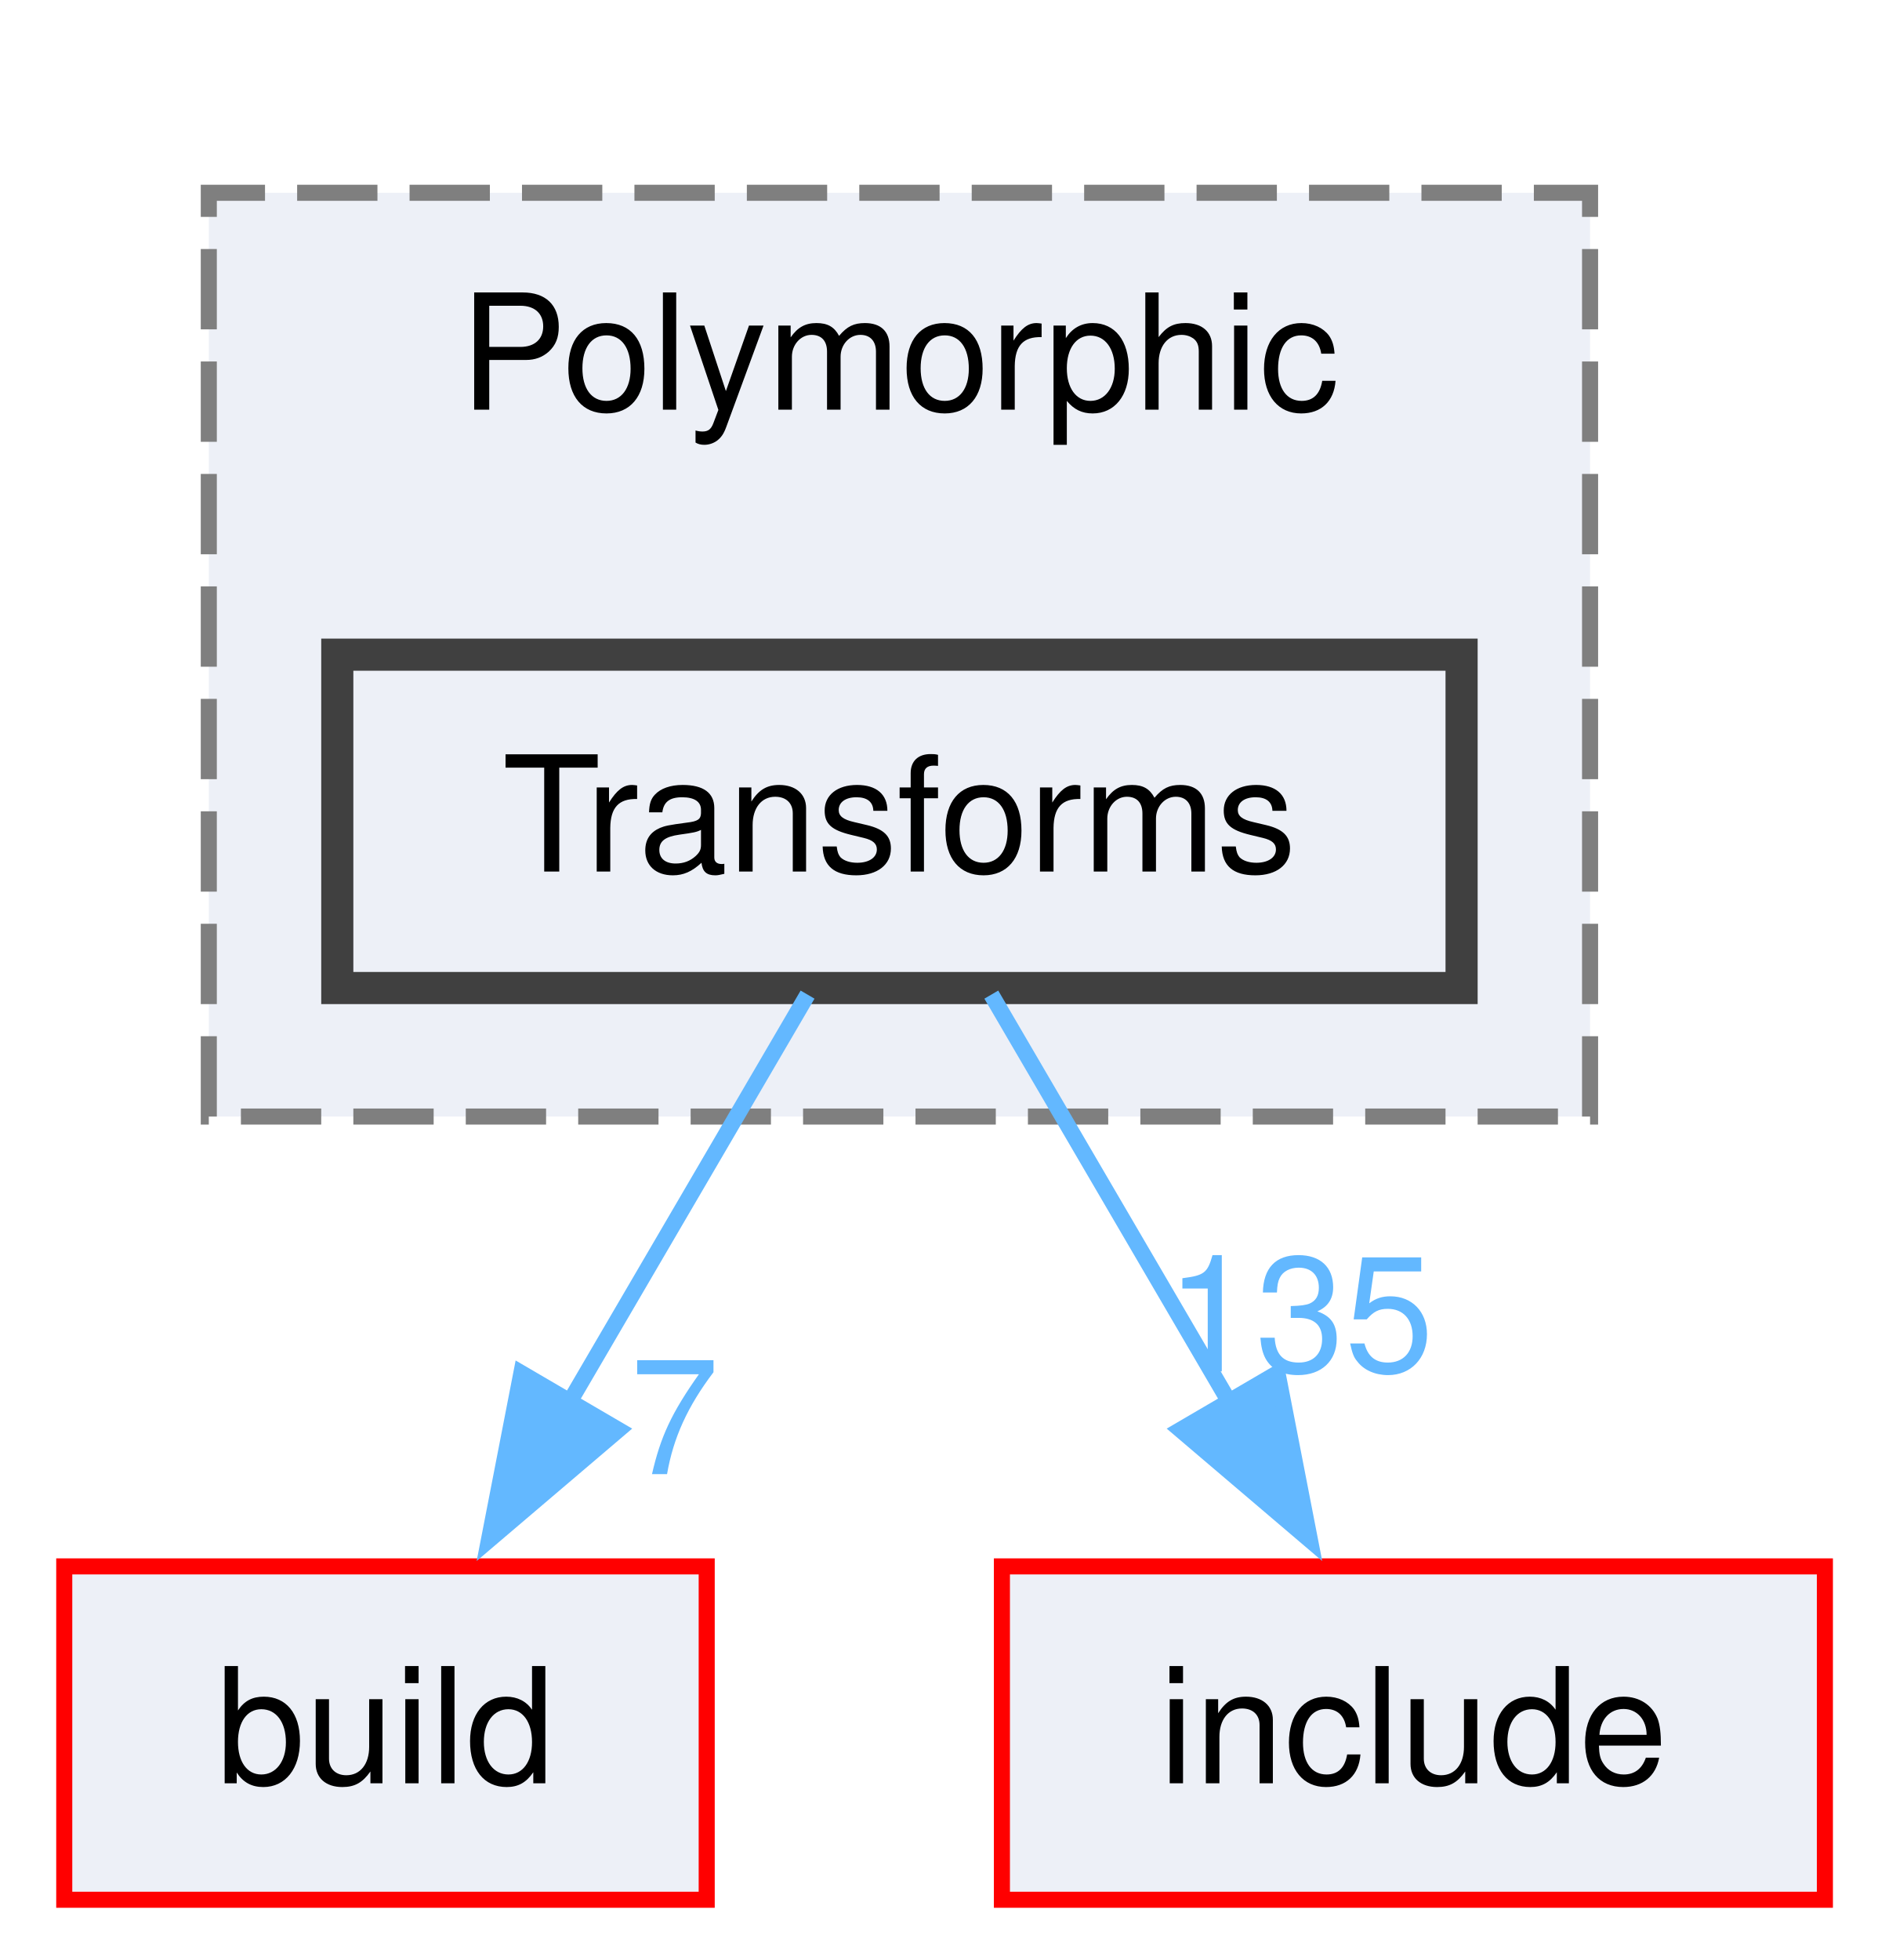
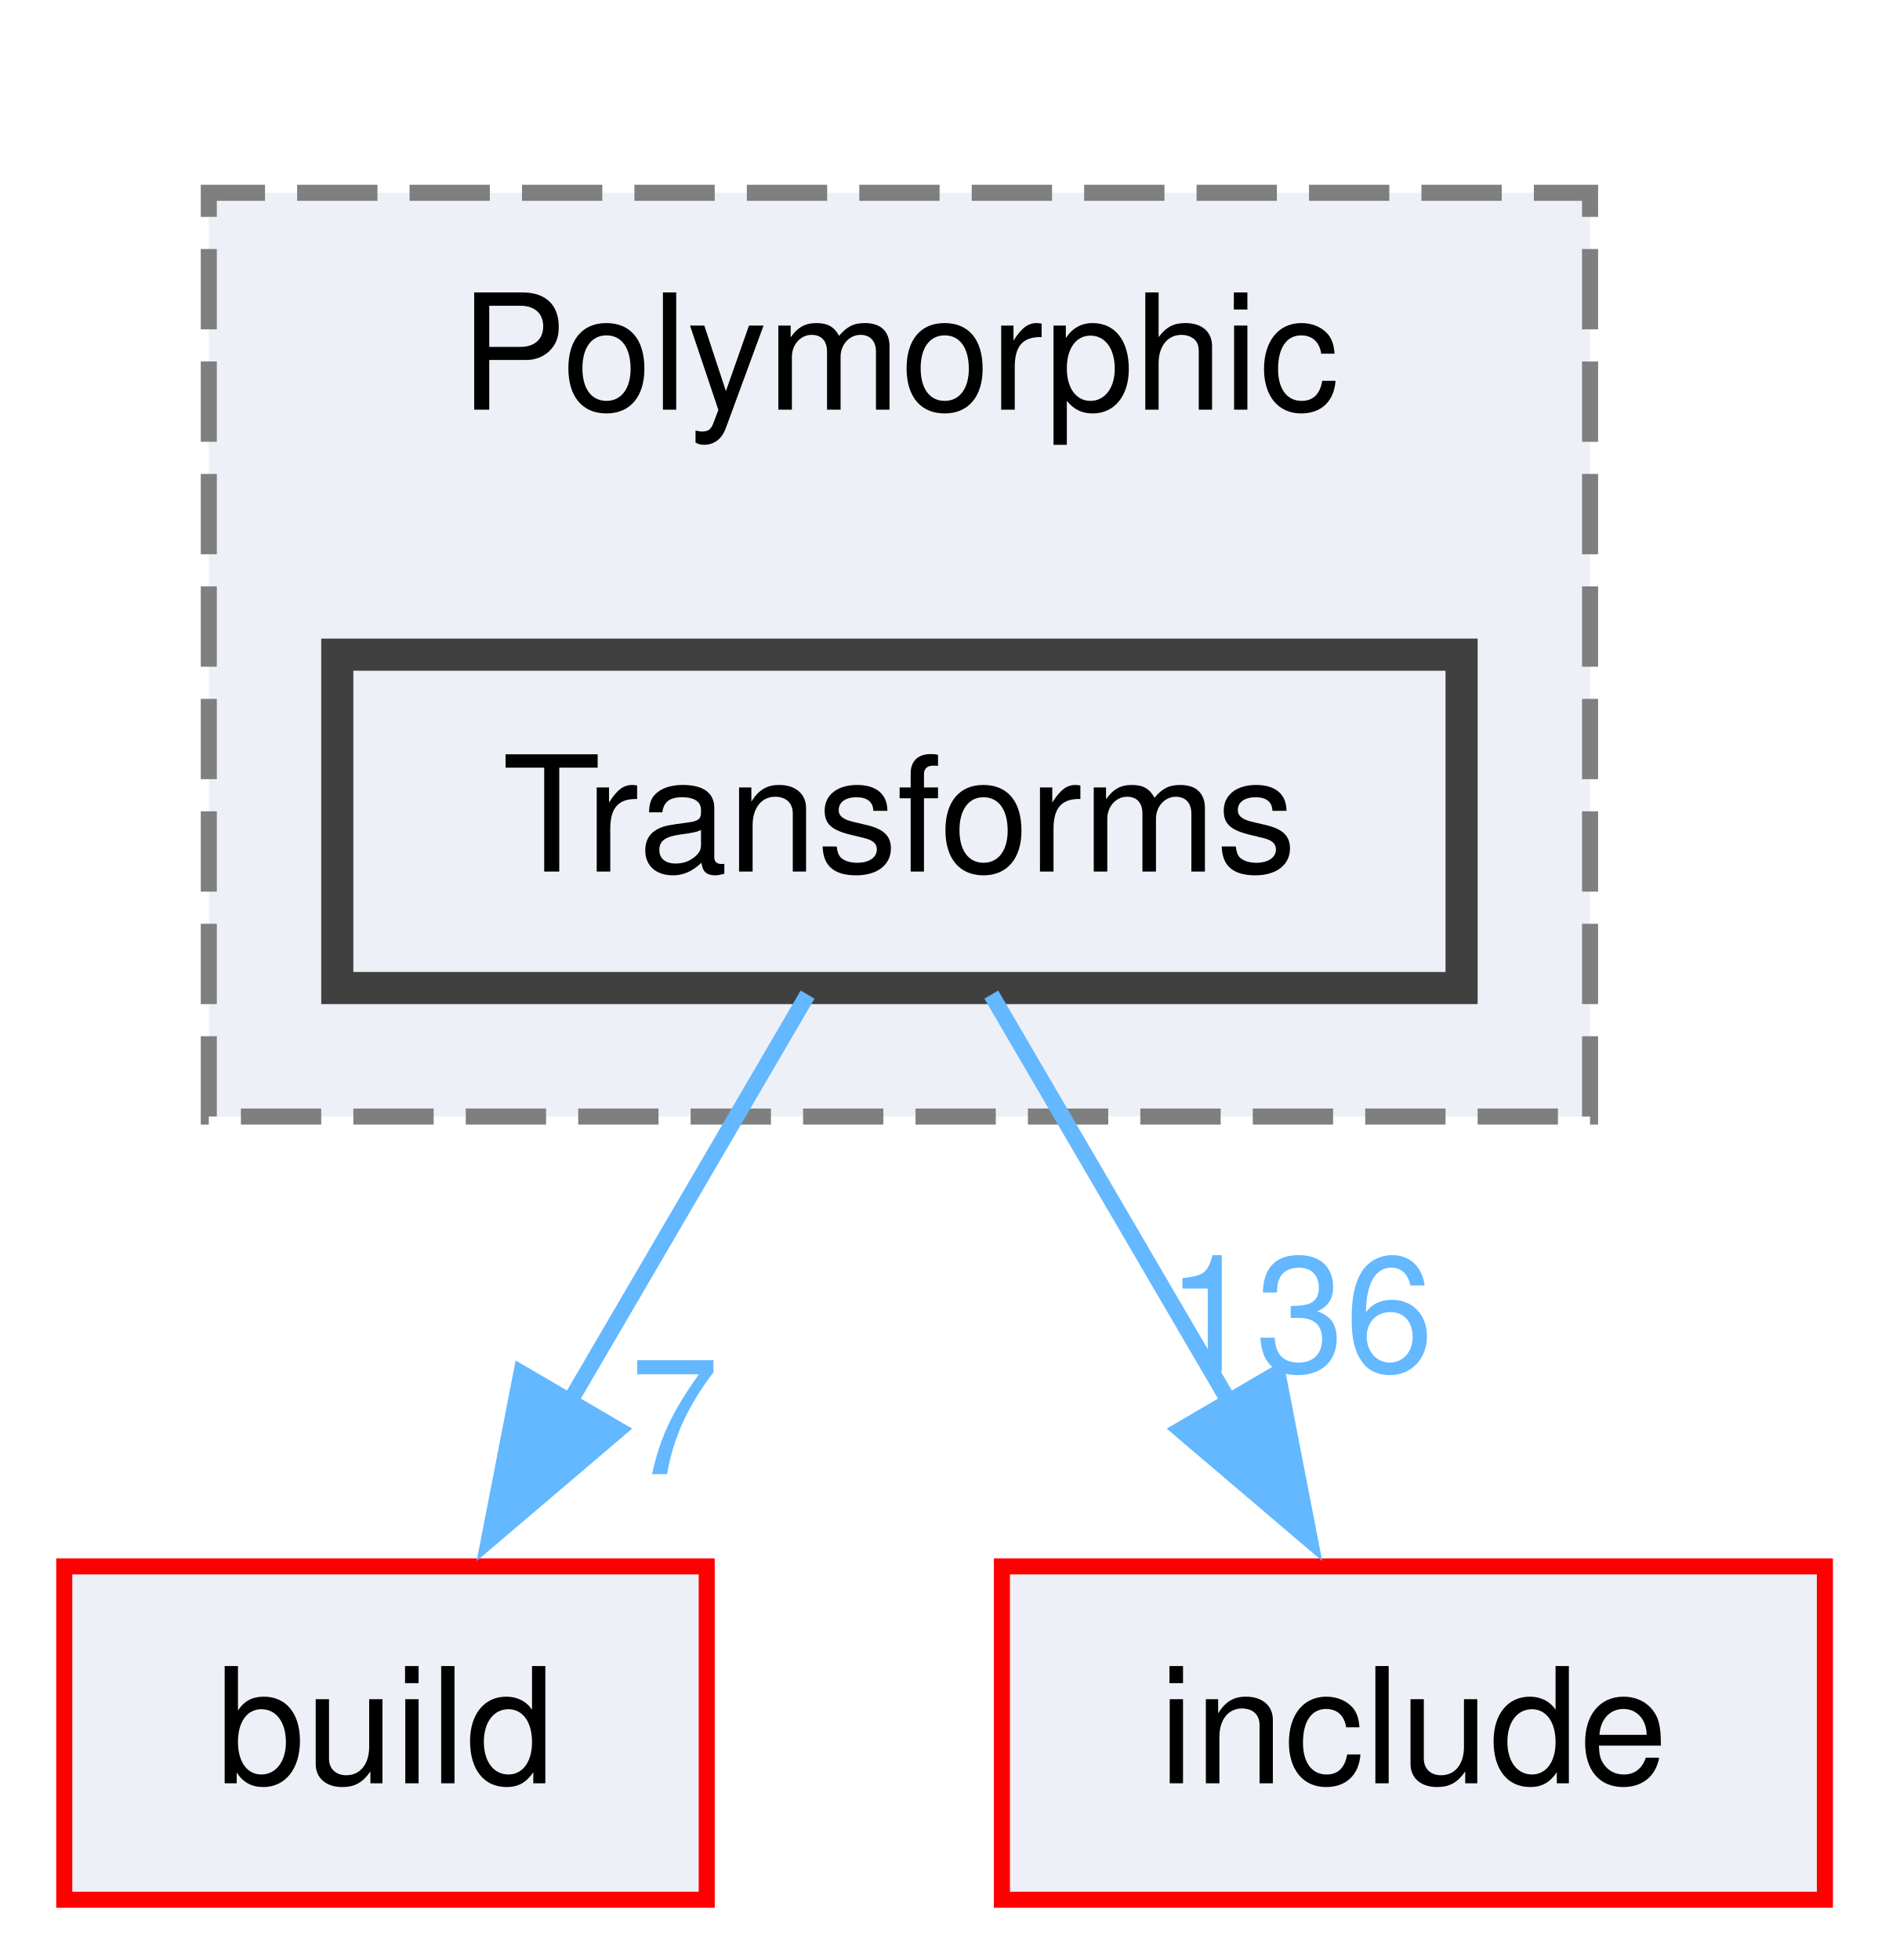
<svg xmlns="http://www.w3.org/2000/svg" xmlns:xlink="http://www.w3.org/1999/xlink" width="118pt" height="122pt" viewBox="0.00 0.00 118.00 122.00">
  <g id="graph0" class="graph" transform="scale(1 1) rotate(0) translate(4 118.25)">
    <g id="clust1" class="cluster">
      <g id="a_clust1">
        <a xlink:href="dir_85c338a369c289f6d40b1416a55396c6.html" target="_top" xlink:title="Polymorphic">
          <polygon fill="#edf0f7" stroke="#7f7f7f" stroke-dasharray="5,2" points="9,-48.75 9,-106.25 95,-106.25 95,-48.75 9,-48.75" />
          <text xml:space="preserve" text-anchor="middle" x="52" y="-92.75" font-family="Helvetica,sans-Serif" font-size="10.00">Polymorphic</text>
        </a>
      </g>
    </g>
    <g id="node1" class="node">
      <g id="a_node1">
        <a xlink:href="dir_d67cdf70054398cbe8b5ca2496827513.html" target="_top" xlink:title="Transforms">
          <polygon fill="#edf0f7" stroke="#404040" stroke-width="2" points="87,-77.5 17,-77.5 17,-56.75 87,-56.75 87,-77.5" />
          <text xml:space="preserve" text-anchor="middle" x="52" y="-64" font-family="Helvetica,sans-Serif" font-size="10.00">Transforms</text>
        </a>
      </g>
    </g>
    <g id="node2" class="node">
      <g id="a_node2">
        <a xlink:href="dir_4fef79e7177ba769987a8da36c892c5f.html" target="_top" xlink:title="build">
          <polygon fill="#edf0f7" stroke="red" points="40,-20.75 0,-20.75 0,0 40,0 40,-20.75" />
          <text xml:space="preserve" text-anchor="middle" x="20" y="-7.25" font-family="Helvetica,sans-Serif" font-size="10.00">build</text>
        </a>
      </g>
    </g>
    <g id="edge1" class="edge">
      <g id="a_edge1">
        <a xlink:href="dir_000150_000010.html" target="_top">
          <path fill="none" stroke="#63b8ff" d="M46.28,-56.34C42.14,-49.25 36.4,-39.44 31.35,-30.79" />
          <polygon fill="#63b8ff" stroke="#63b8ff" points="34.5,-29.25 26.44,-22.39 28.46,-32.78 34.5,-29.25" />
        </a>
      </g>
      <g id="a_edge1-headlabel">
        <a xlink:href="dir_000150_000010.html" target="_top" xlink:title="7">
          <text xml:space="preserve" text-anchor="middle" x="38" y="-26.49" font-family="Helvetica,sans-Serif" font-size="10.00" fill="#63b8ff">7</text>
        </a>
      </g>
    </g>
    <g id="node3" class="node">
      <g id="a_node3">
        <a xlink:href="dir_d44c64559bbebec7f509842c48db8b23.html" target="_top" xlink:title="include">
          <polygon fill="#edf0f7" stroke="red" points="109.62,-20.75 58.38,-20.75 58.38,0 109.62,0 109.62,-20.75" />
          <text xml:space="preserve" text-anchor="middle" x="84" y="-7.25" font-family="Helvetica,sans-Serif" font-size="10.00">include</text>
        </a>
      </g>
    </g>
    <g id="edge2" class="edge">
      <g id="a_edge2">
        <a xlink:href="dir_000150_000040.html" target="_top">
          <path fill="none" stroke="#63b8ff" d="M57.72,-56.34C61.86,-49.25 67.6,-39.44 72.65,-30.79" />
          <polygon fill="#63b8ff" stroke="#63b8ff" points="75.54,-32.78 77.56,-22.39 69.5,-29.25 75.54,-32.78" />
        </a>
      </g>
      <g id="a_edge2-headlabel">
-         <a xlink:href="dir_000150_000040.html" target="_top" xlink:title="135">
-           <text xml:space="preserve" text-anchor="middle" x="76.94" y="-32.89" font-family="Helvetica,sans-Serif" font-size="10.00" fill="#63b8ff">135</text>
+         <a xlink:href="dir_000150_000040.html" target="_top" xlink:title="136">
+           <text xml:space="preserve" text-anchor="middle" x="76.94" y="-32.89" font-family="Helvetica,sans-Serif" font-size="10.00" fill="#63b8ff">136</text>
        </a>
      </g>
    </g>
  </g>
</svg>
